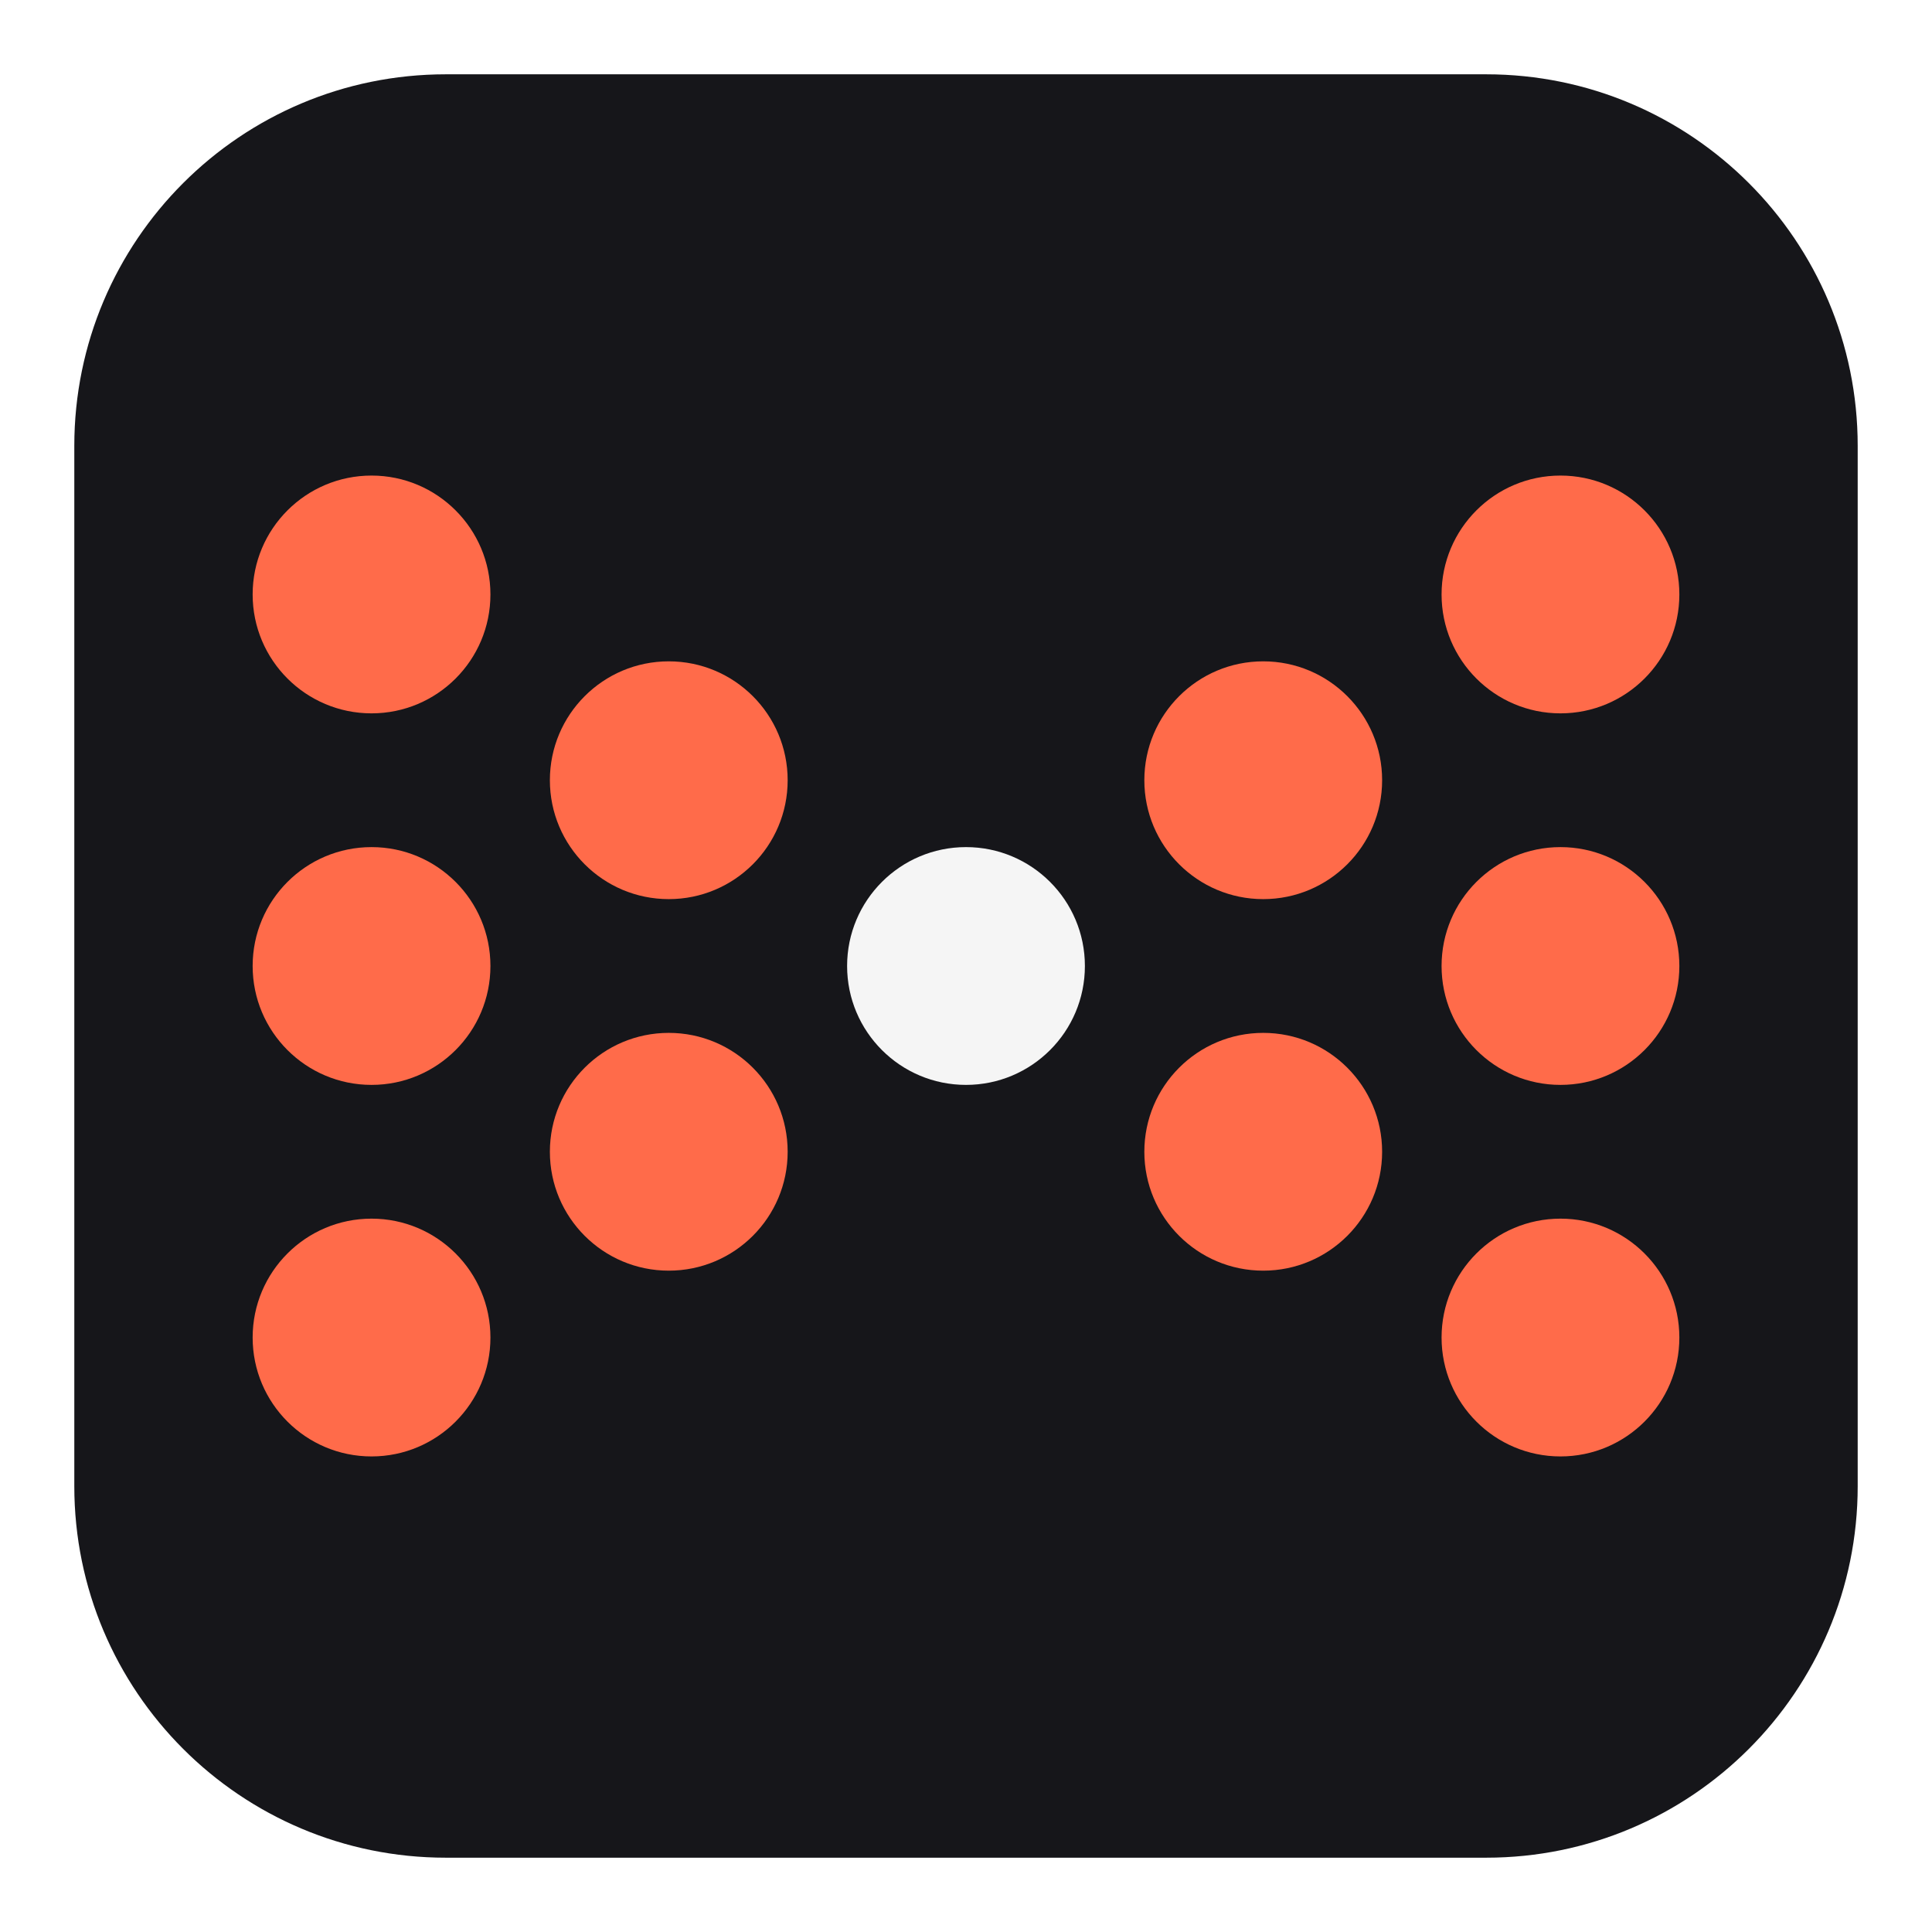
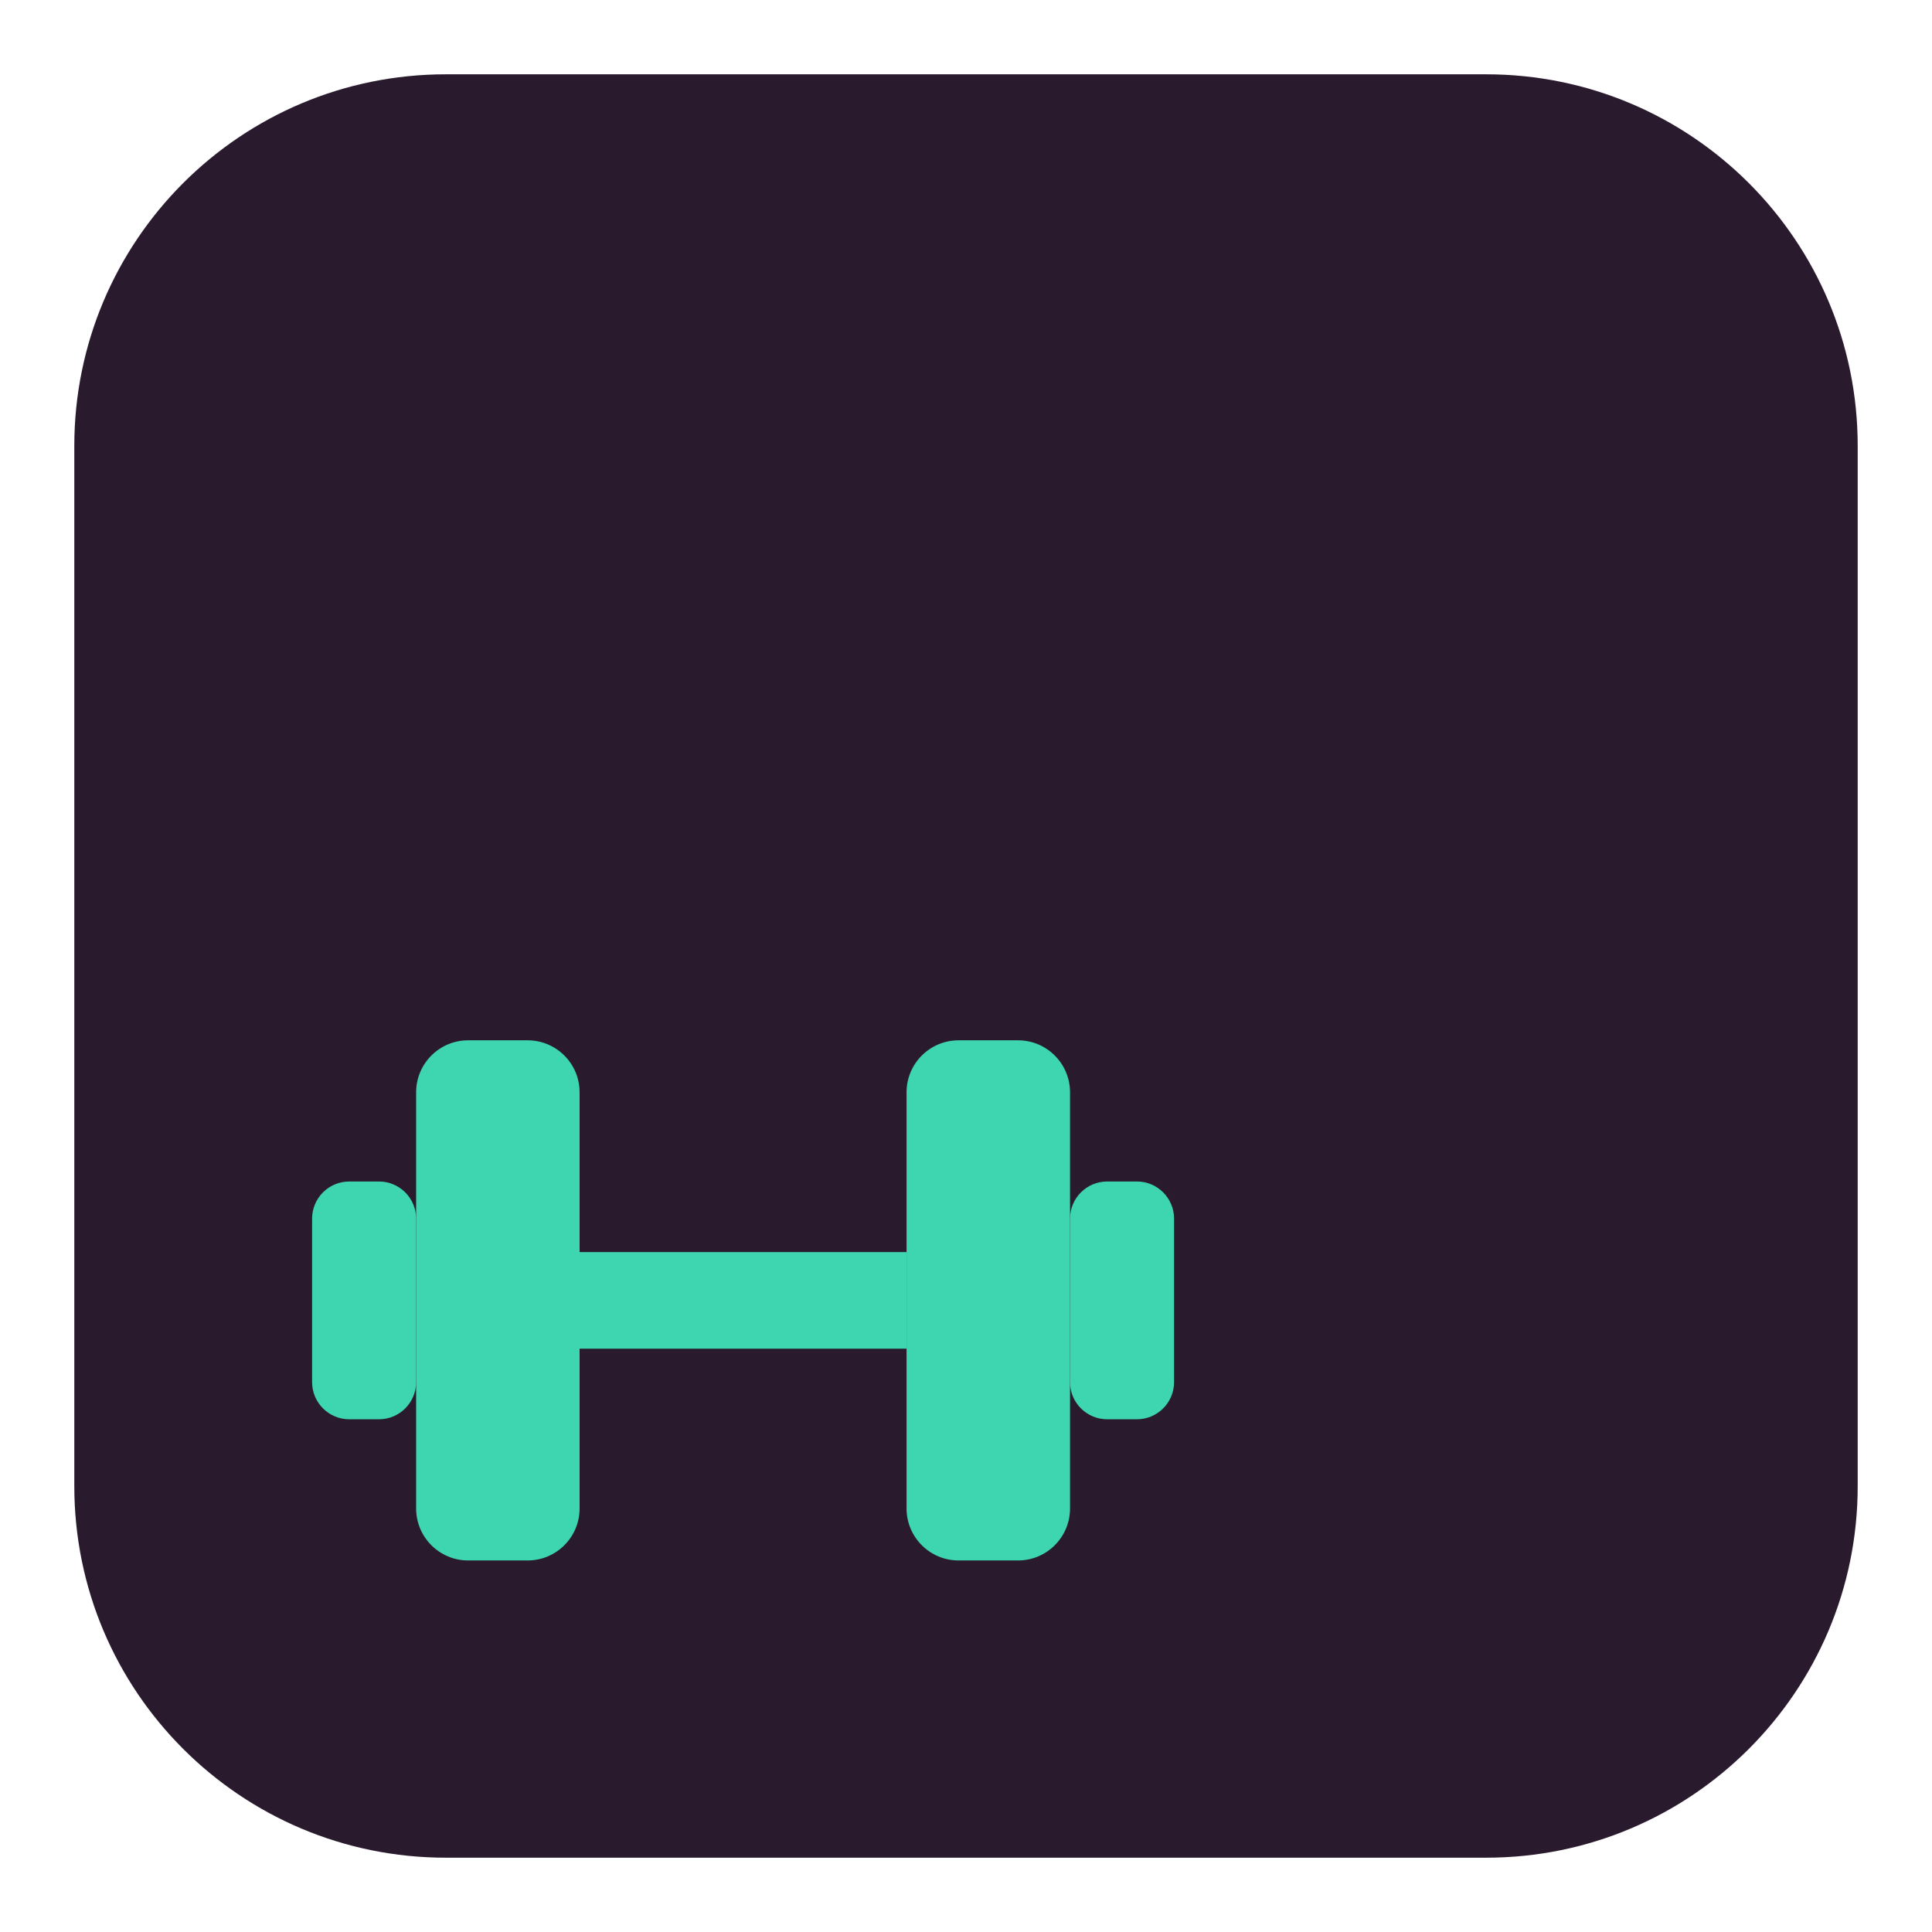
<svg xmlns="http://www.w3.org/2000/svg" viewBox="0 0 26 26">
-   <rect x="1" y="1" width="24" height="24" rx="5" fill="#16161a" />
-   <g fill="#ff6b4a">
-     <circle cx="5" cy="8" r="1.6" />
-     <circle cx="5" cy="13" r="1.6" />
-     <circle cx="5" cy="18" r="1.6" />
-     <circle cx="21" cy="8" r="1.6" />
-     <circle cx="21" cy="13" r="1.6" />
-     <circle cx="21" cy="18" r="1.6" />
-     <circle cx="9" cy="10.5" r="1.6" />
-     <circle cx="9" cy="15.5" r="1.6" />
-     <circle cx="17" cy="10.5" r="1.6" />
-     <circle cx="17" cy="15.5" r="1.6" />
+   <rect x="1" y="1" width="24" height="24" rx="5" fill="#2a1a2e" />
+   <g fill="#3dd6b0">
+     <rect x="4.2" y="15.9" width="1.4" height="3.2" rx="0.5" />
+     <rect x="5.6" y="14" width="2.2" height="7" rx="0.7" />
+     <rect x="7.8" y="16.85" width="4.4" height="1.3" />
+     <rect x="12.2" y="14" width="2.2" height="7" rx="0.7" />
+     <rect x="14.4" y="15.9" width="1.4" height="3.2" rx="0.5" />
  </g>
-   <circle cx="13" cy="13" r="1.6" fill="#f5f5f5" />
</svg>
